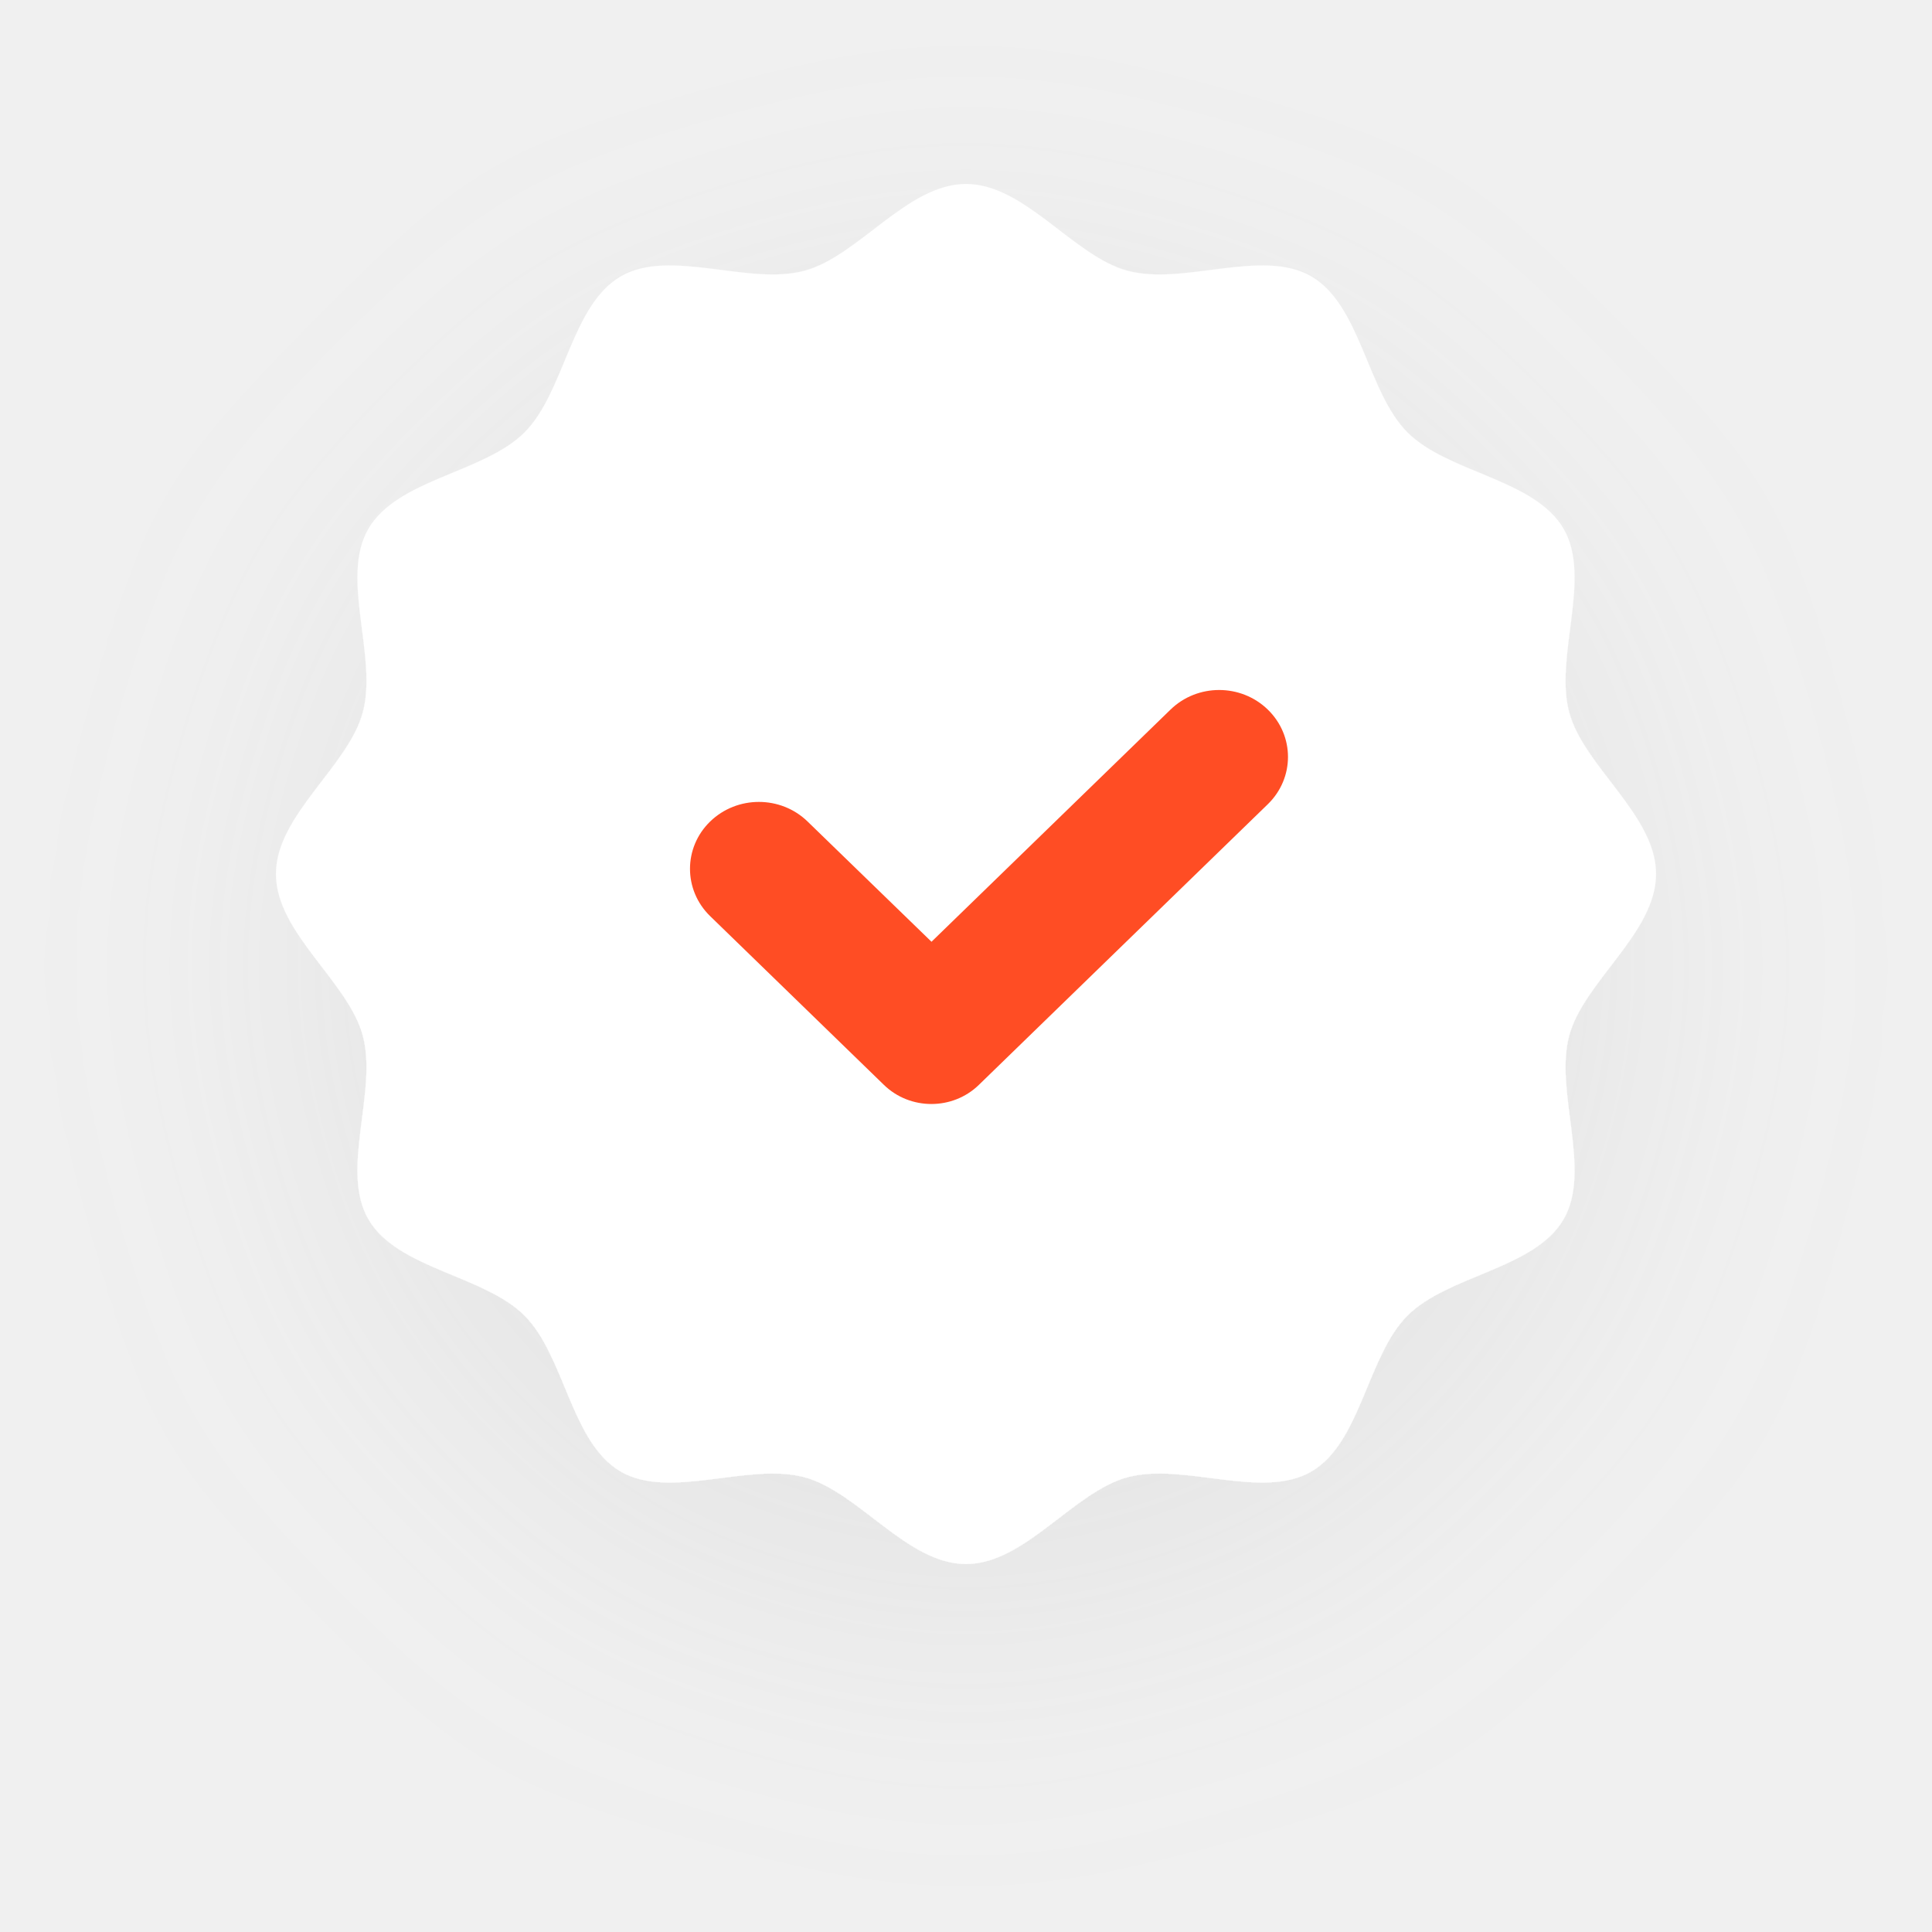
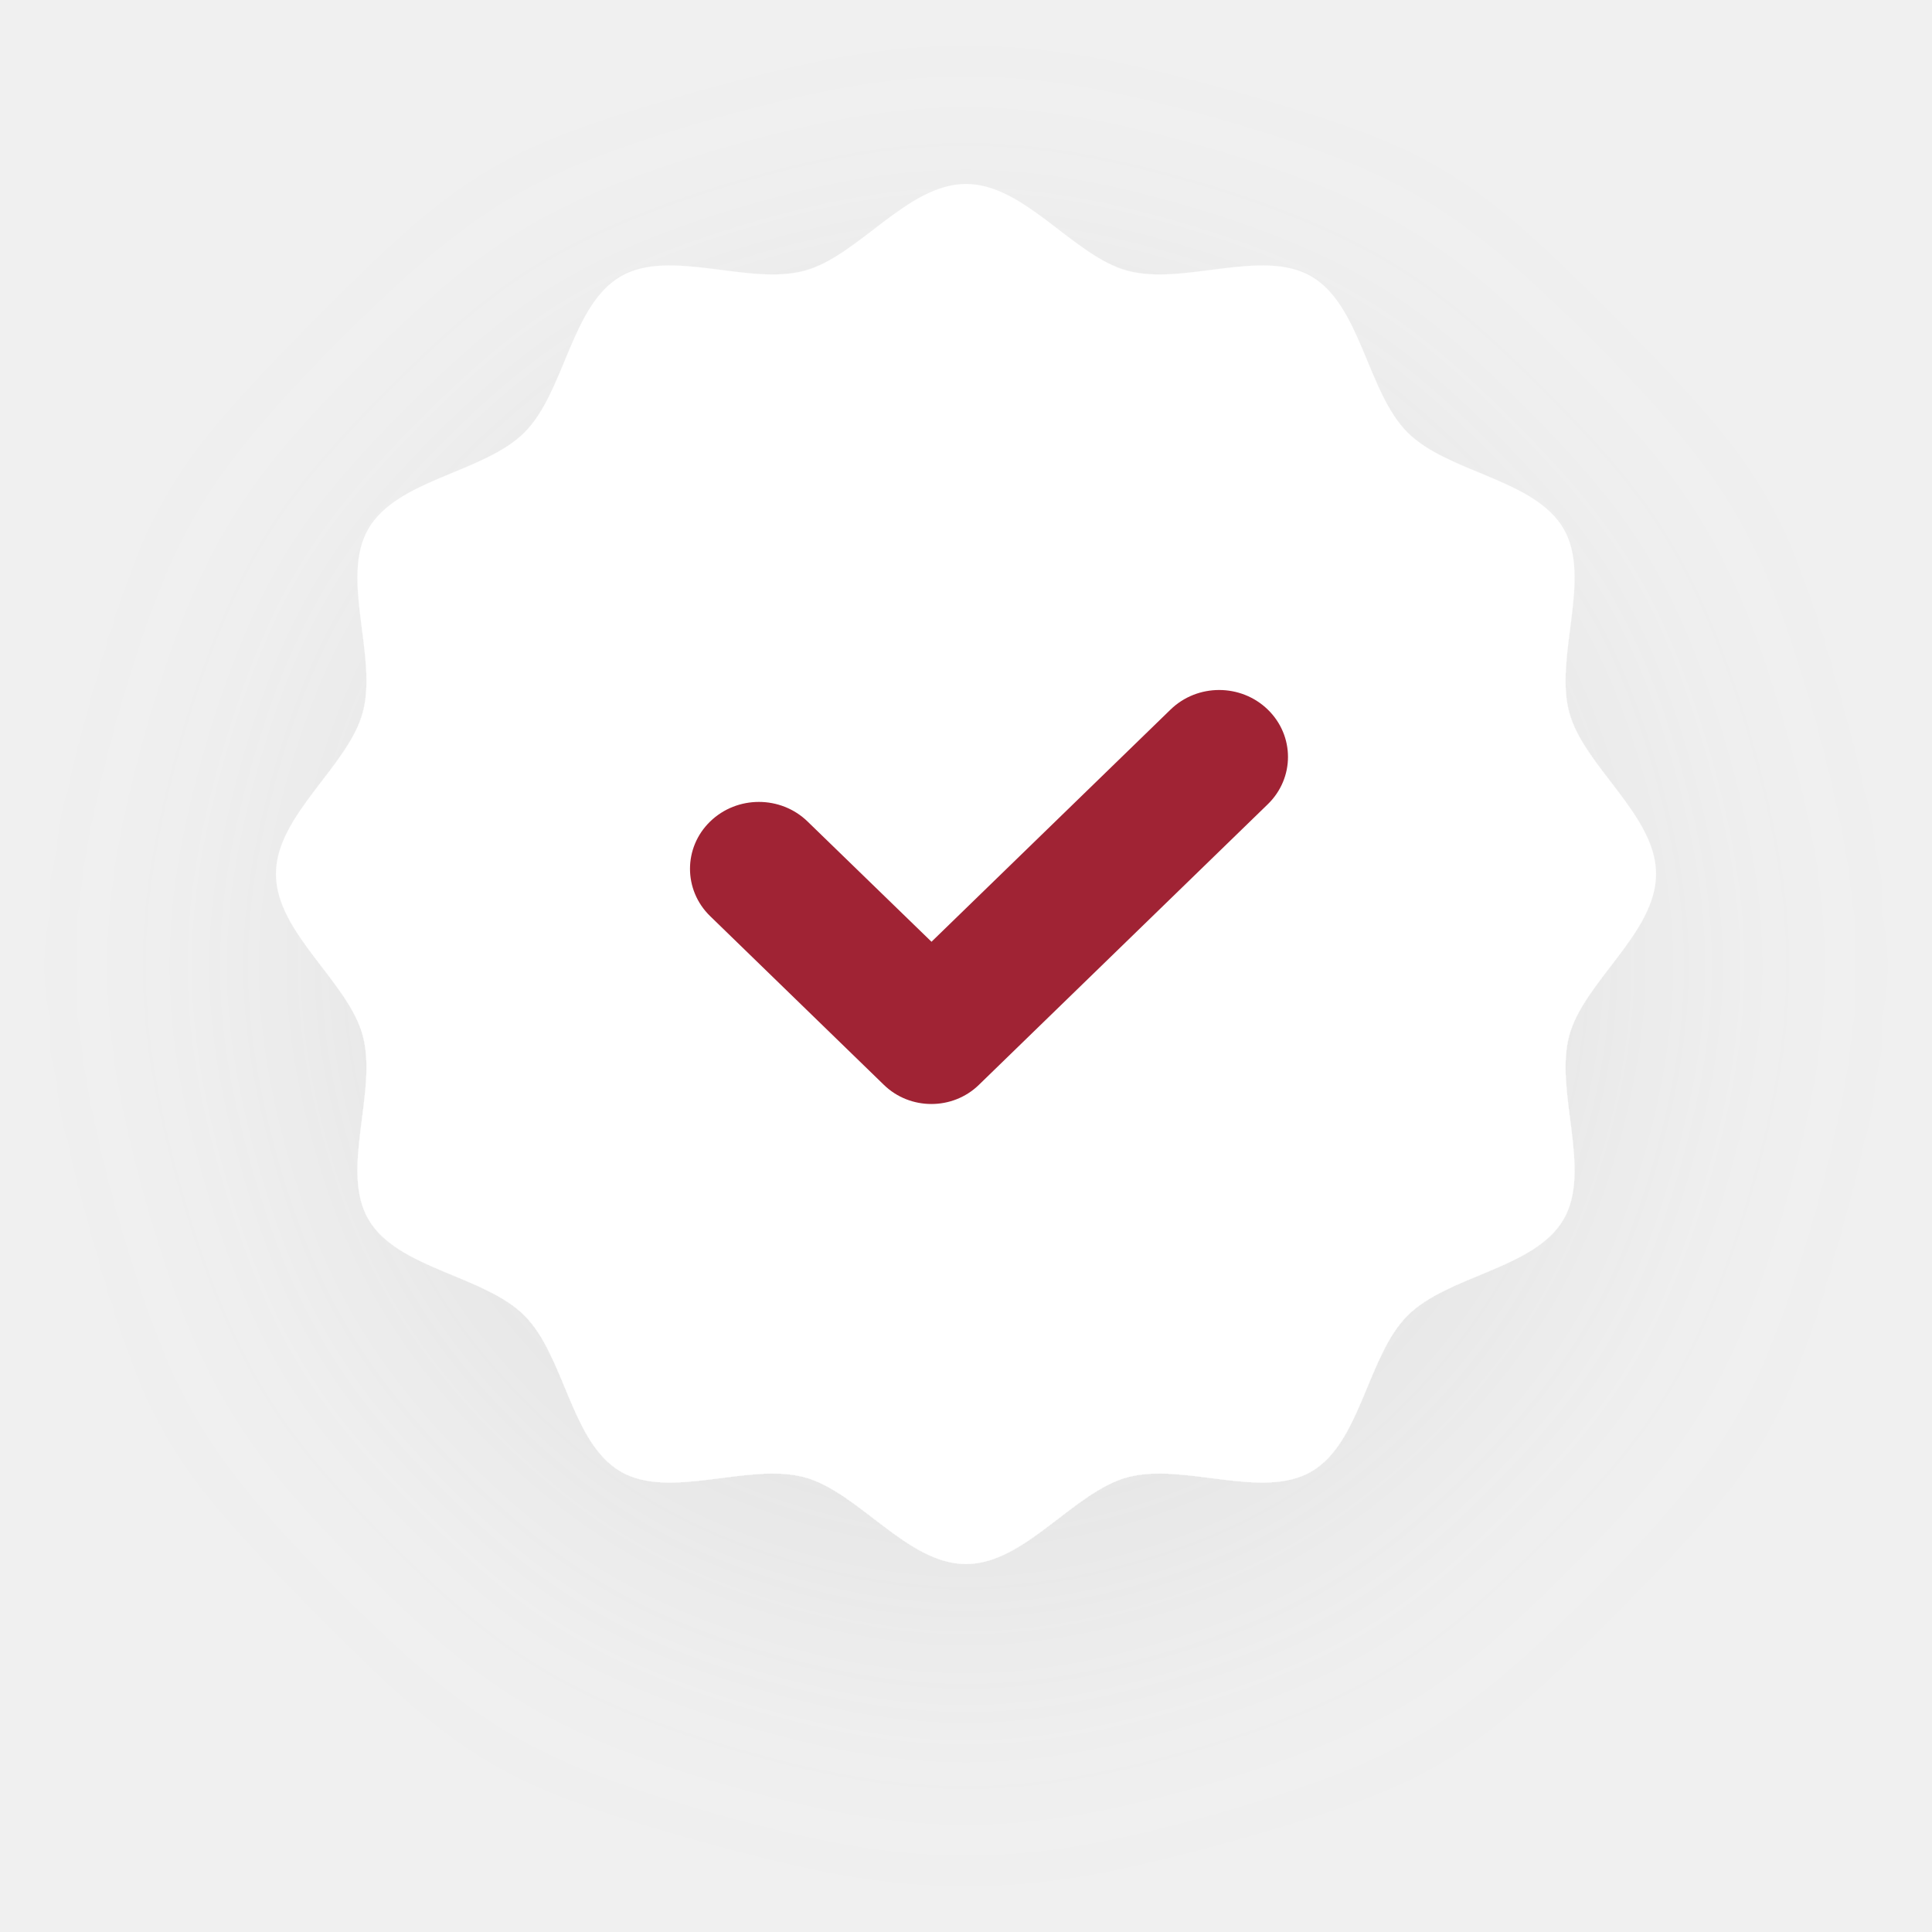
<svg xmlns="http://www.w3.org/2000/svg" width="42" height="42" viewBox="0 0 42 42" fill="none">
  <g filter="url(#filter0_d_910_14784)">
    <path d="M36 19C36 20.28 34.428 21.335 34.112 22.515C33.788 23.735 34.61 25.435 33.992 26.503C33.365 27.587 31.477 27.718 30.598 28.598C29.718 29.477 29.587 31.365 28.503 31.992C27.435 32.61 25.735 31.788 24.515 32.112C23.335 32.428 22.28 34 21 34C19.72 34 18.665 32.428 17.485 32.112C16.265 31.788 14.565 32.61 13.498 31.992C12.412 31.365 12.283 29.477 11.402 28.598C10.523 27.718 8.635 27.587 8.008 26.503C7.39 25.435 8.213 23.735 7.888 22.515C7.572 21.335 6 20.28 6 19C6 17.72 7.572 16.665 7.888 15.485C8.213 14.265 7.39 12.565 8.008 11.498C8.635 10.412 10.523 10.283 11.402 9.402C12.283 8.523 12.412 6.635 13.498 6.008C14.565 5.39 16.265 6.213 17.485 5.888C18.665 5.572 19.72 4 21 4C22.28 4 23.335 5.572 24.515 5.888C25.735 6.213 27.435 5.39 28.503 6.008C29.587 6.635 29.718 8.523 30.598 9.402C31.477 10.283 33.365 10.412 33.992 11.498C34.61 12.565 33.788 14.265 34.112 15.485C34.428 16.665 36 17.72 36 19Z" fill="white" />
  </g>
-   <path d="M25.446 15.426L20.25 20.473L17.556 17.859C16.972 17.291 16.023 17.291 15.438 17.859C14.854 18.426 14.854 19.348 15.438 19.916L19.217 23.586C19.786 24.138 20.709 24.138 21.278 23.586L27.561 17.483C28.146 16.915 28.146 15.994 27.561 15.426C26.977 14.858 26.03 14.858 25.446 15.426Z" fill="#FF4D24" />
+   <path d="M25.446 15.426L20.25 20.473L17.556 17.859C16.972 17.291 16.023 17.291 15.438 17.859C14.854 18.426 14.854 19.348 15.438 19.916L19.217 23.586C19.786 24.138 20.709 24.138 21.278 23.586L27.561 17.483C28.146 16.915 28.146 15.994 27.561 15.426C26.977 14.858 26.03 14.858 25.446 15.426Z" fill="#A02334" />
  <defs>
    <filter id="filter0_d_910_14784" x="0" y="0" width="42" height="42" filterUnits="userSpaceOnUse" color-interpolation-filters="sRGB">
      <feFlood flood-opacity="0" result="BackgroundImageFix" />
      <feColorMatrix in="SourceAlpha" type="matrix" values="0 0 0 0 0 0 0 0 0 0 0 0 0 0 0 0 0 0 127 0" result="hardAlpha" />
      <feOffset dy="2" />
      <feGaussianBlur stdDeviation="3" />
      <feComposite in2="hardAlpha" operator="out" />
      <feColorMatrix type="matrix" values="0 0 0 0 0.898 0 0 0 0 0.898 0 0 0 0 0.898 0 0 0 1 0" />
      <feBlend mode="normal" in2="BackgroundImageFix" result="effect1_dropShadow_910_14784" />
      <feBlend mode="normal" in="SourceGraphic" in2="effect1_dropShadow_910_14784" result="shape" />
    </filter>
  </defs>
</svg>
